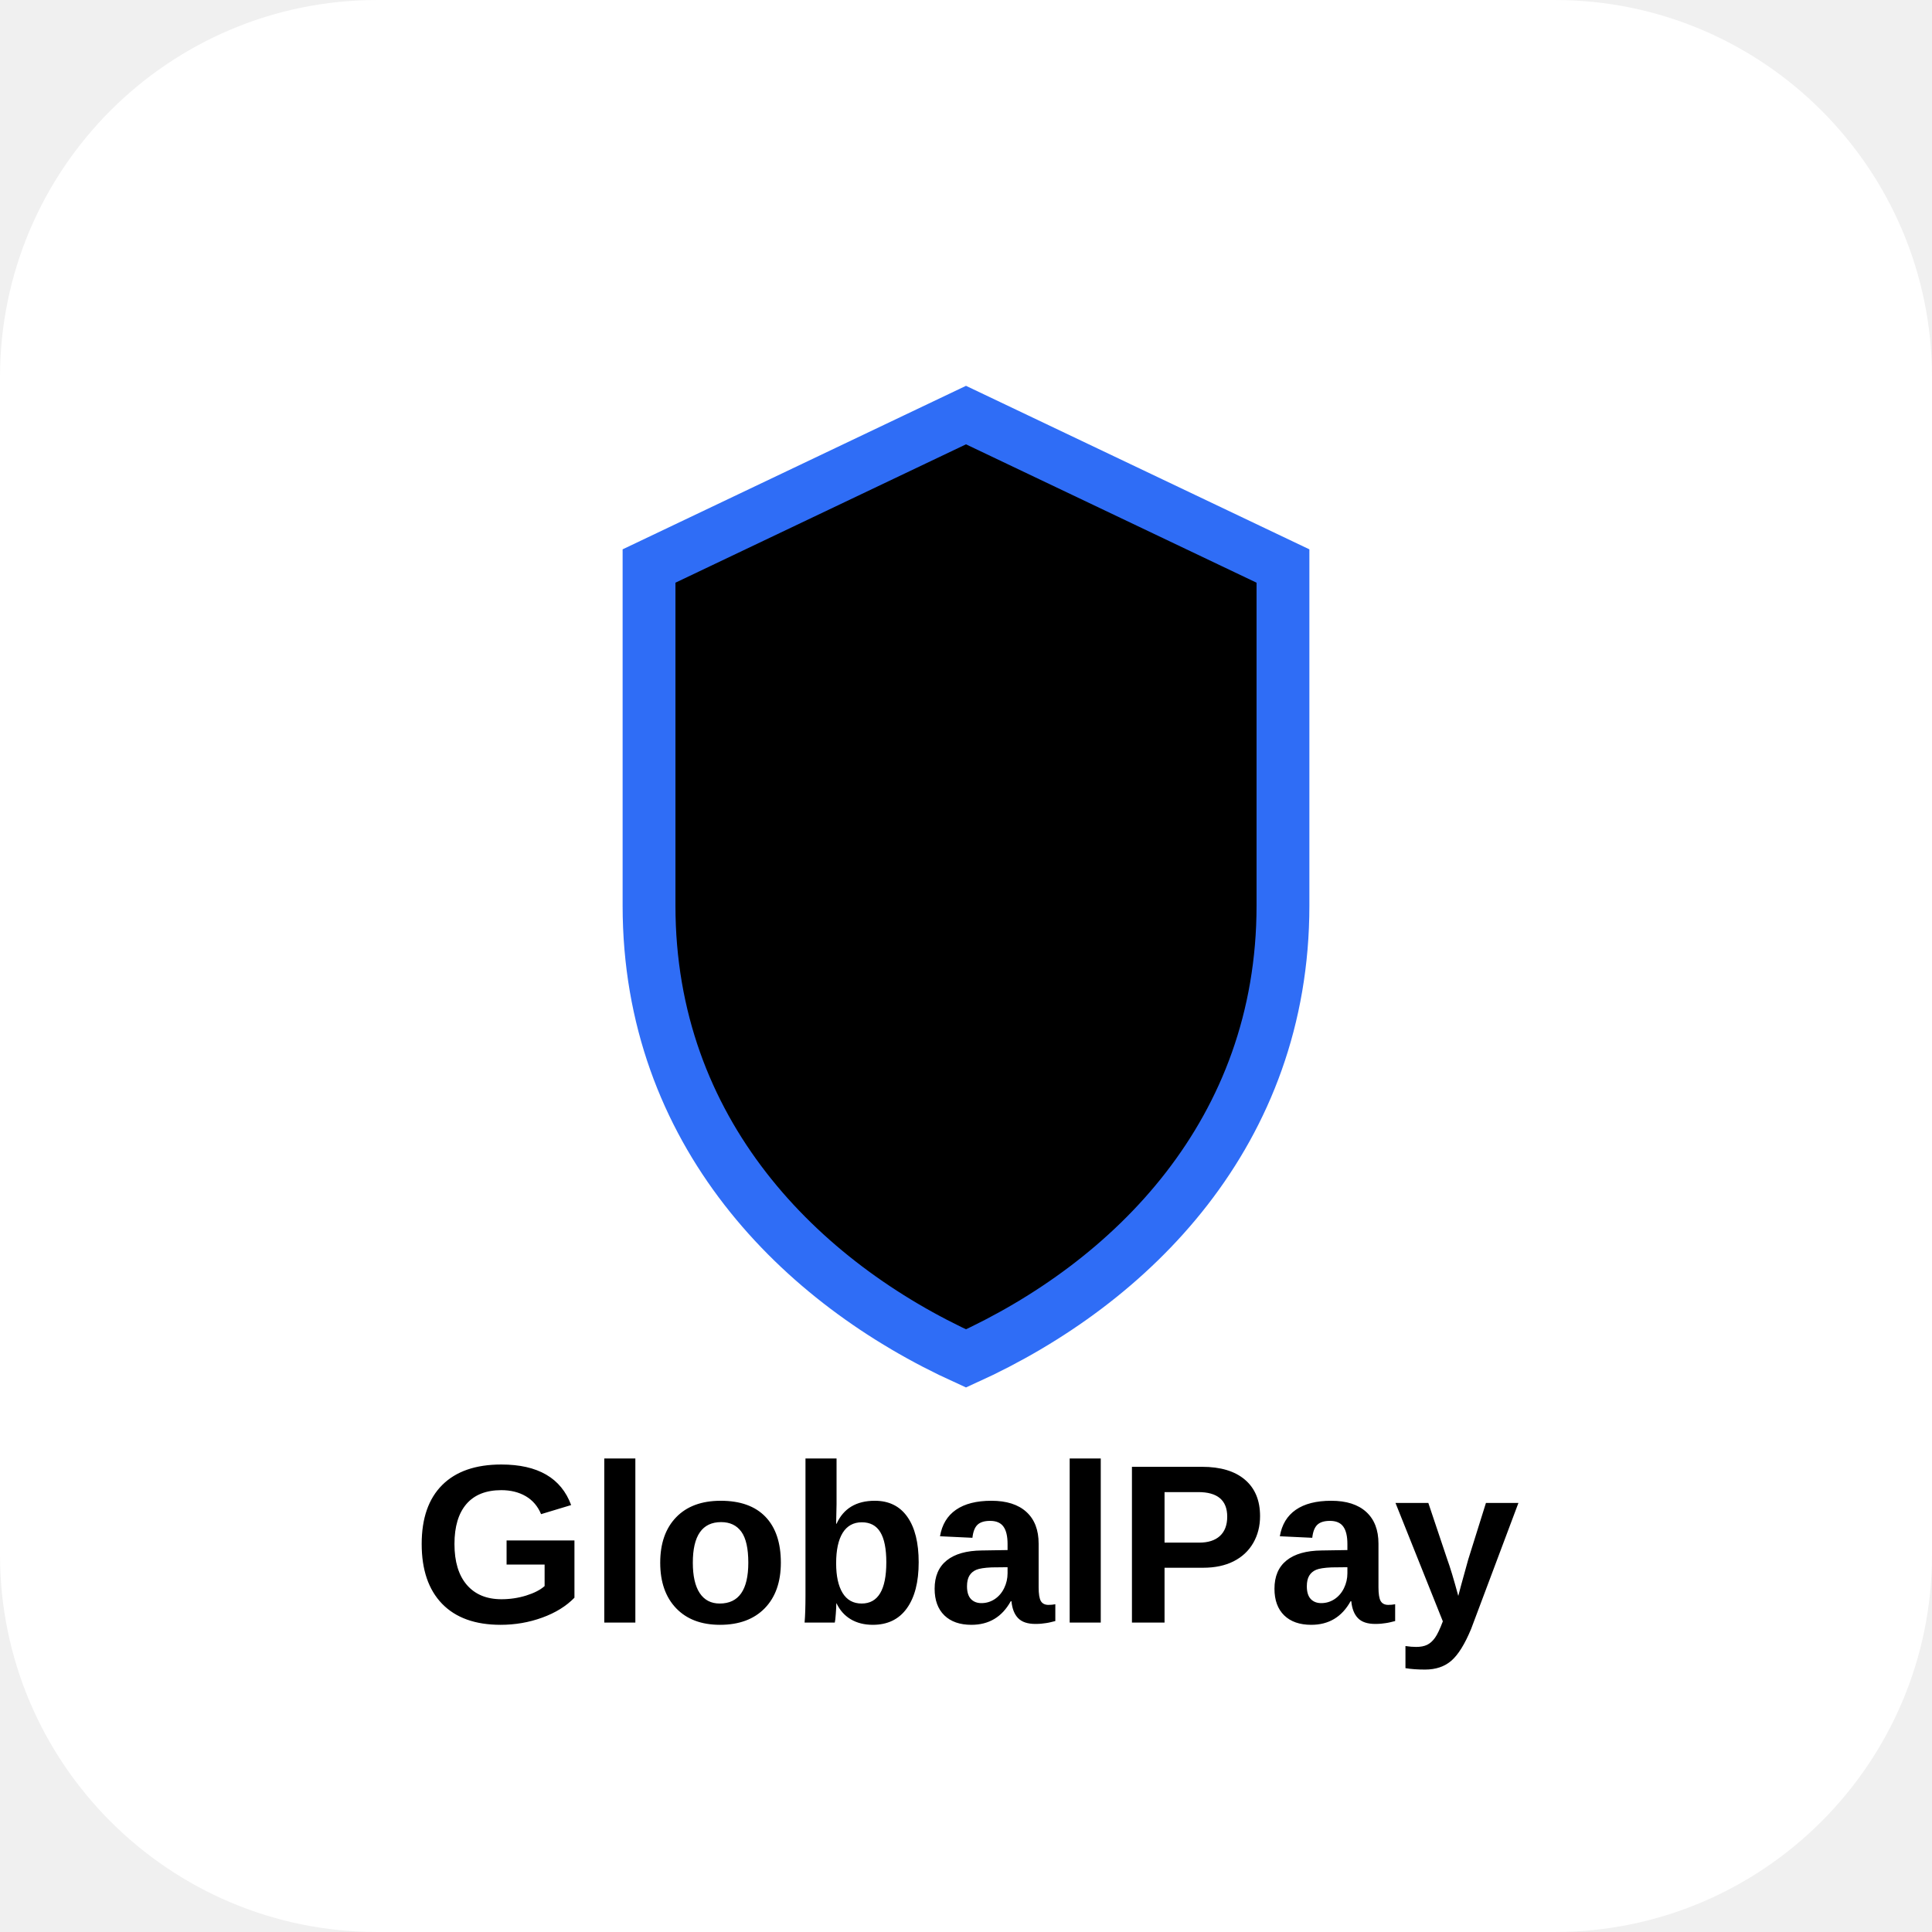
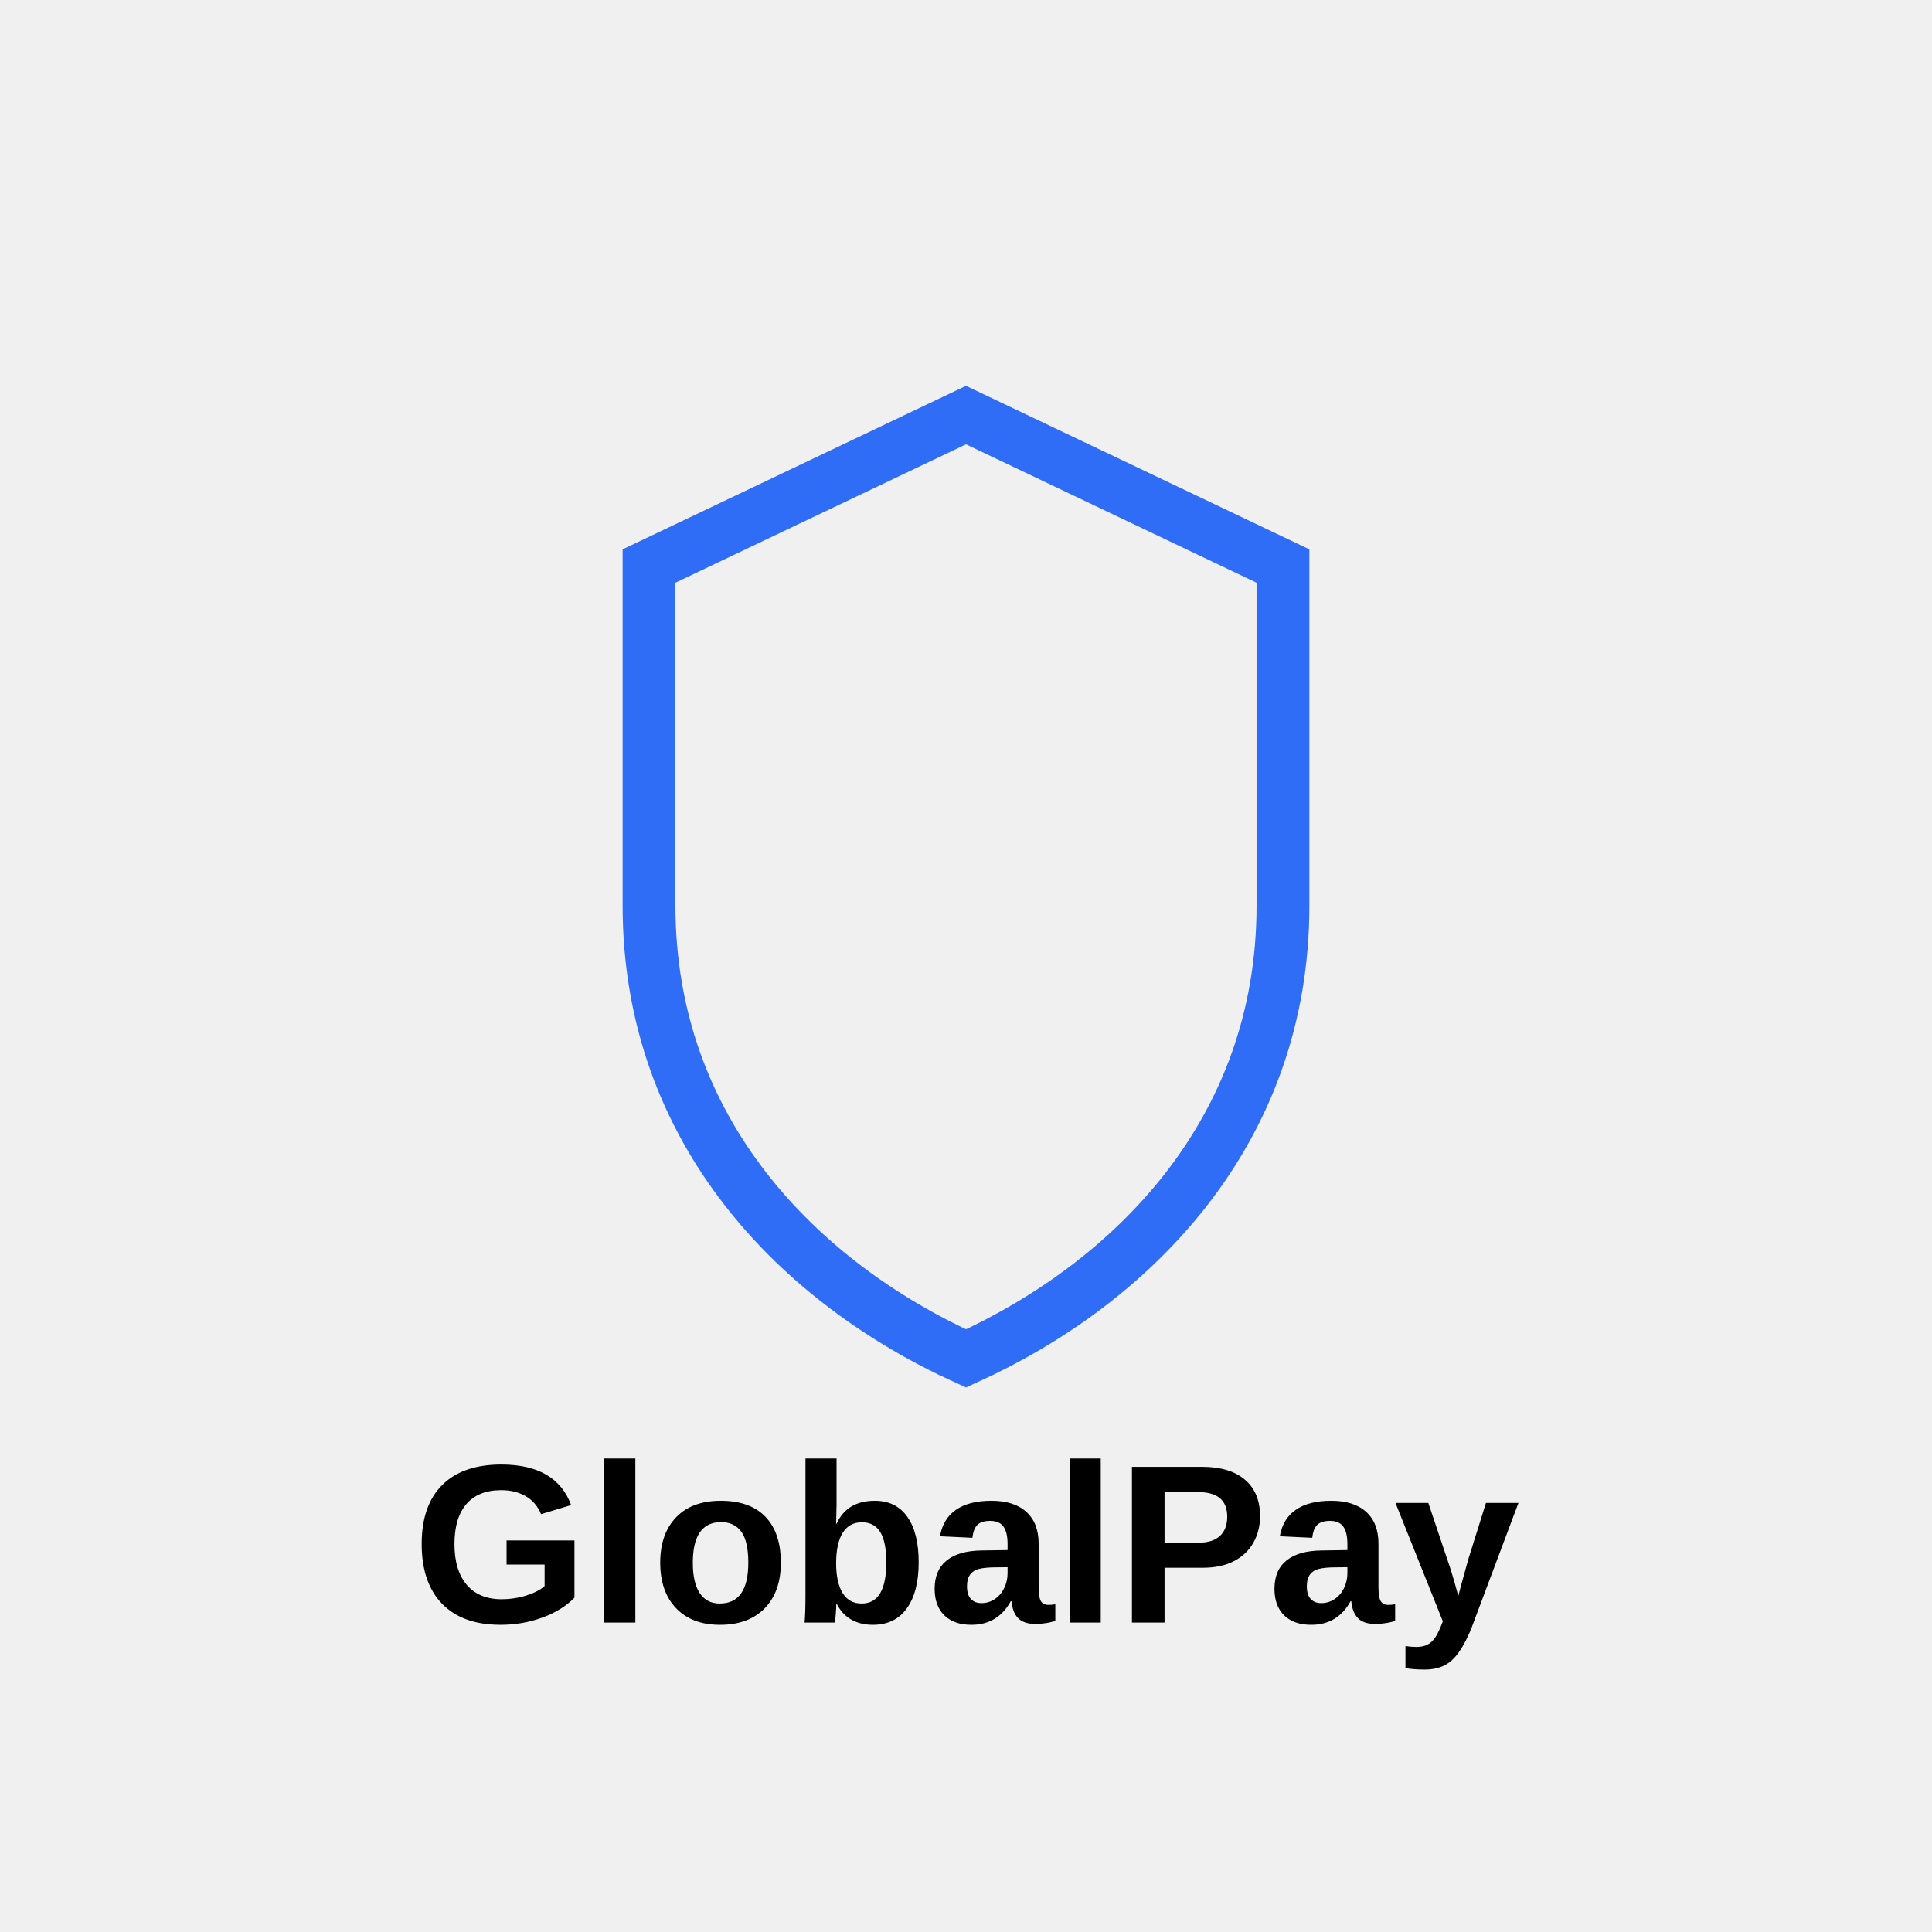
<svg xmlns="http://www.w3.org/2000/svg" width="512" height="512" viewBox="0 0 512 512">
-   <rect width="512" height="512" rx="100" fill="white" />
-   <path d="M256 110                     L340 150                                L340 240                                           C340 300 300 340 256 360                                                      C212 340 172 300 172 240                                                                 L172 150                                                                            Z" fill="#none" stroke="#2f6df6" stroke-width="14" />
+   <rect width="512" height="512" rx="100" fill="none" />
+   <path d="M256 110                     L340 150                                L340 240                                           C340 300 300 340 256 360                                                      C212 340 172 300 172 240                                                                 L172 150                                                                            Z" fill="none" stroke="#2f6df6" stroke-width="14" />
  <text x="256" y="430" font-family="Arial, Helvetica, sans-serif" font-size="60" fill="2f6df6" text-anchor="middle" font-weight="bold">
                                                                                                                                                      GlobalPay
                                                                                                                                                        </text>
</svg>
